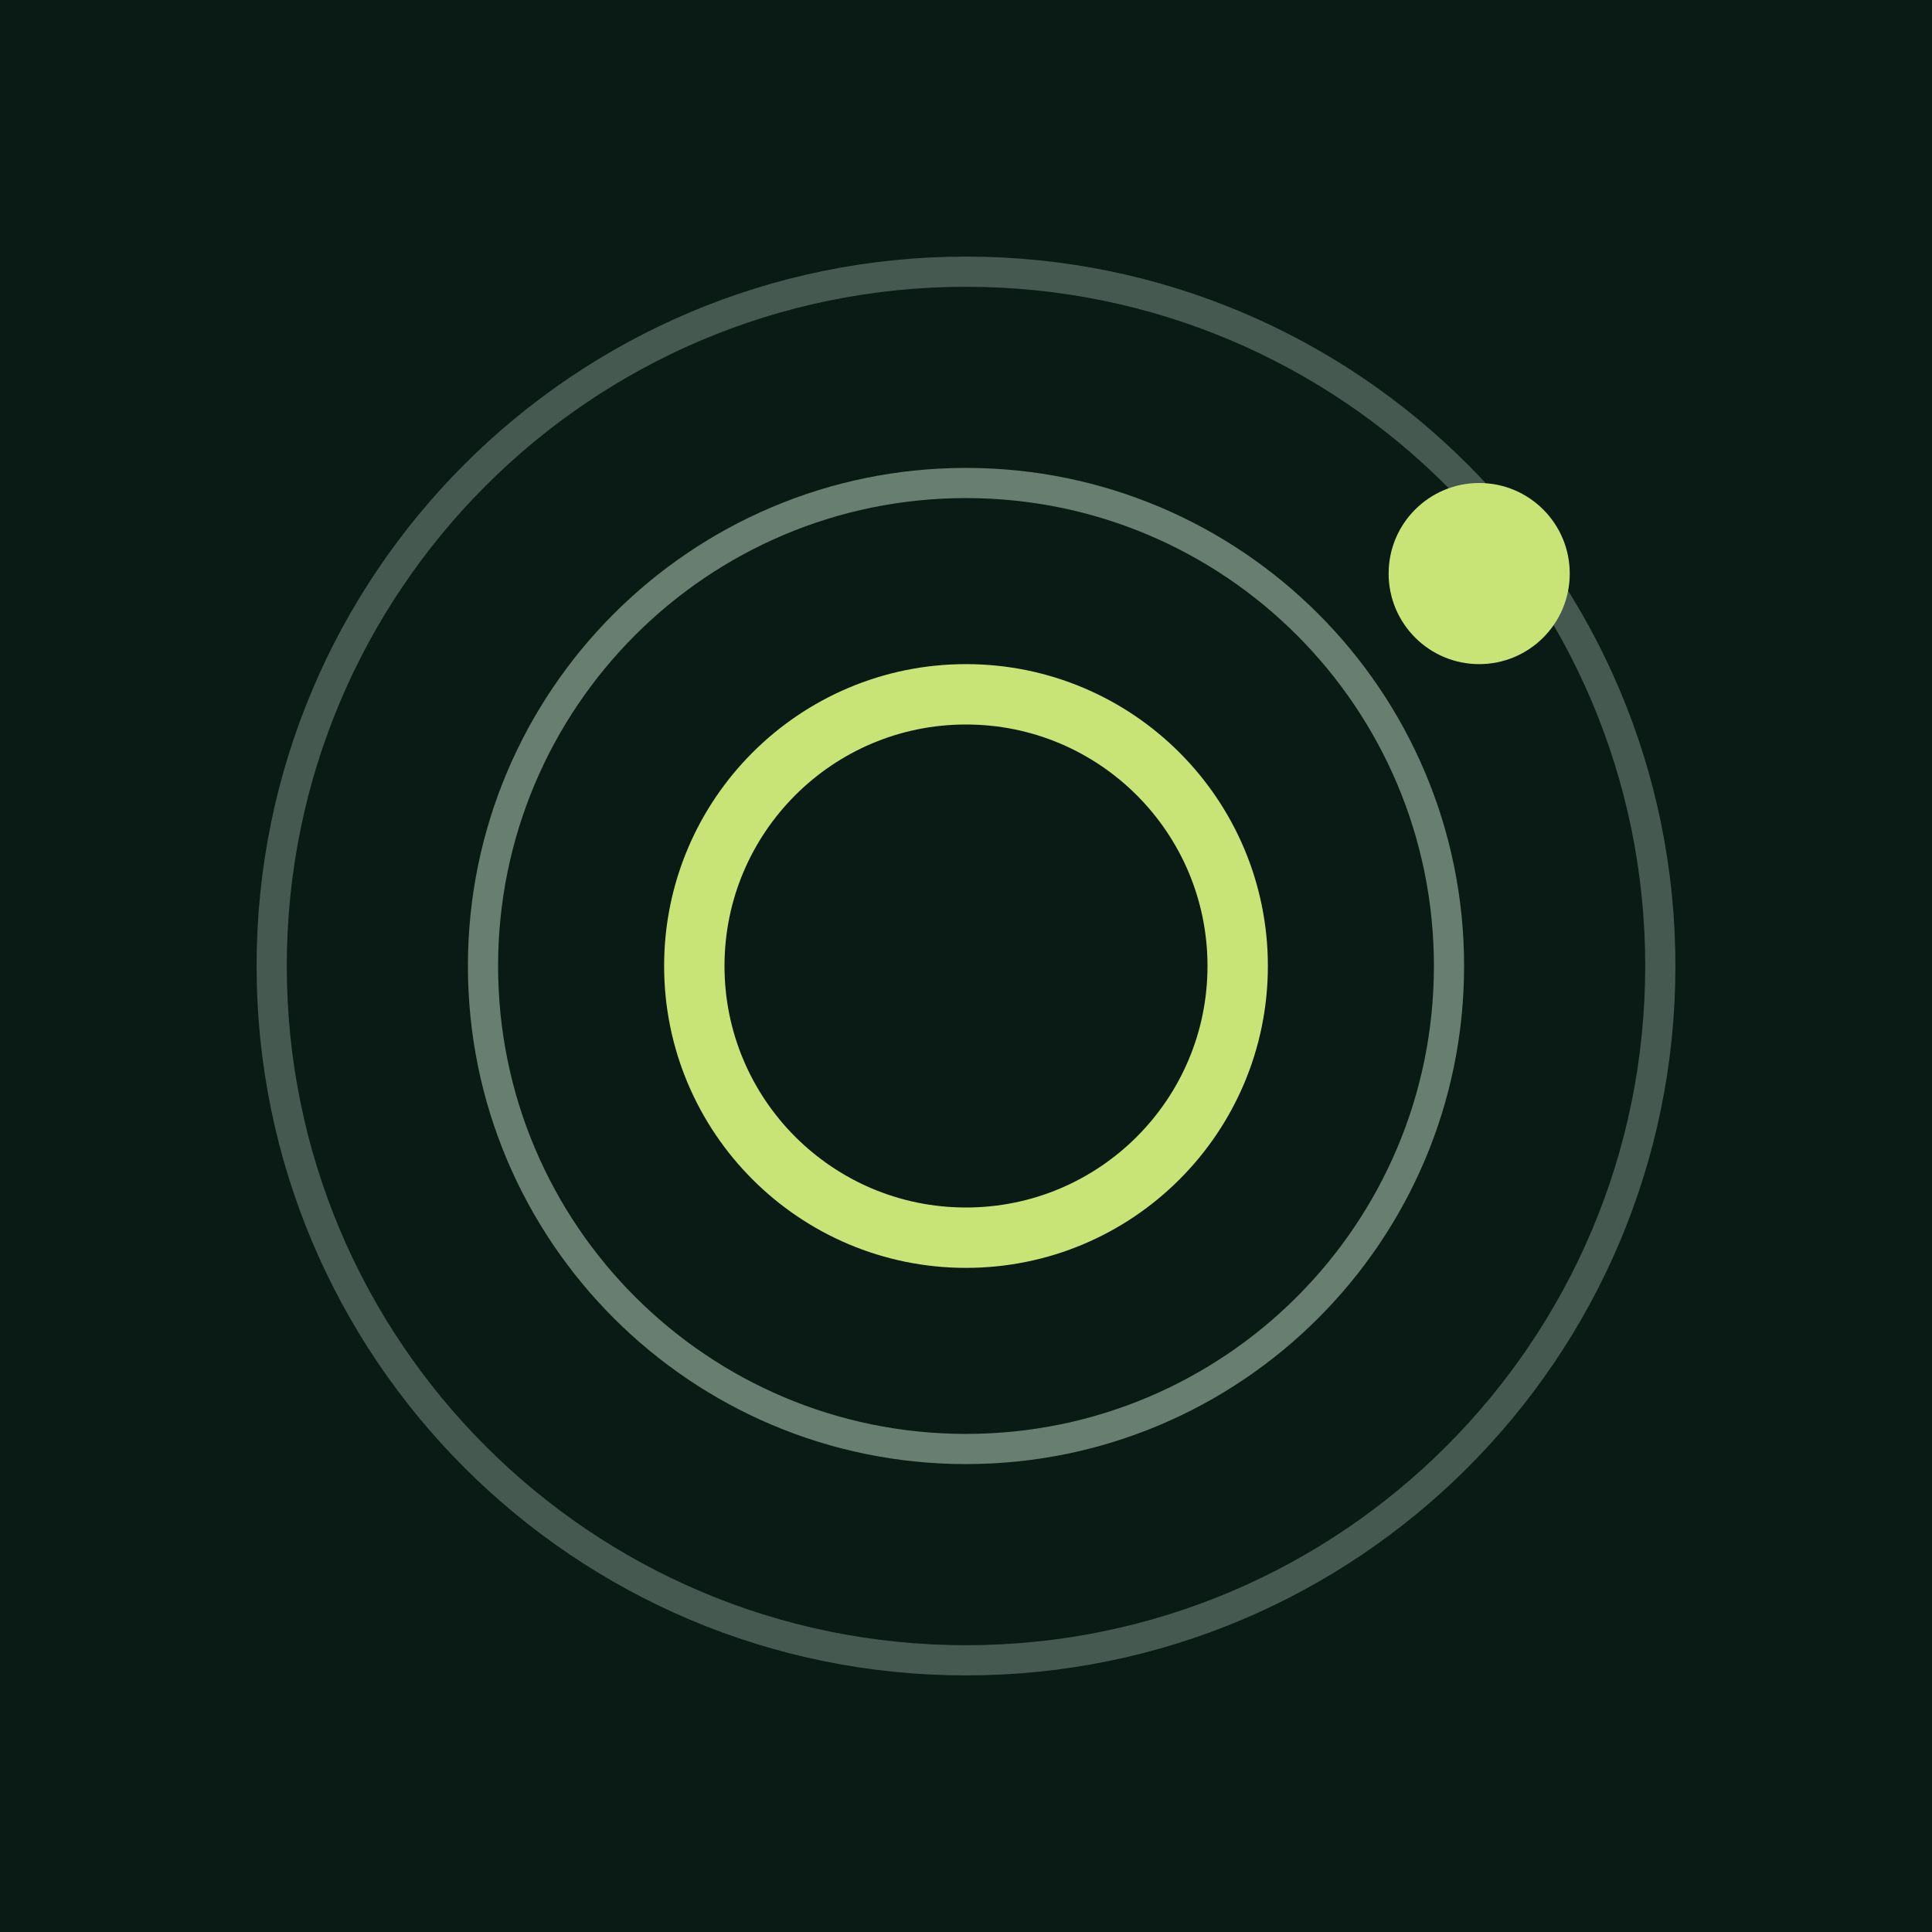
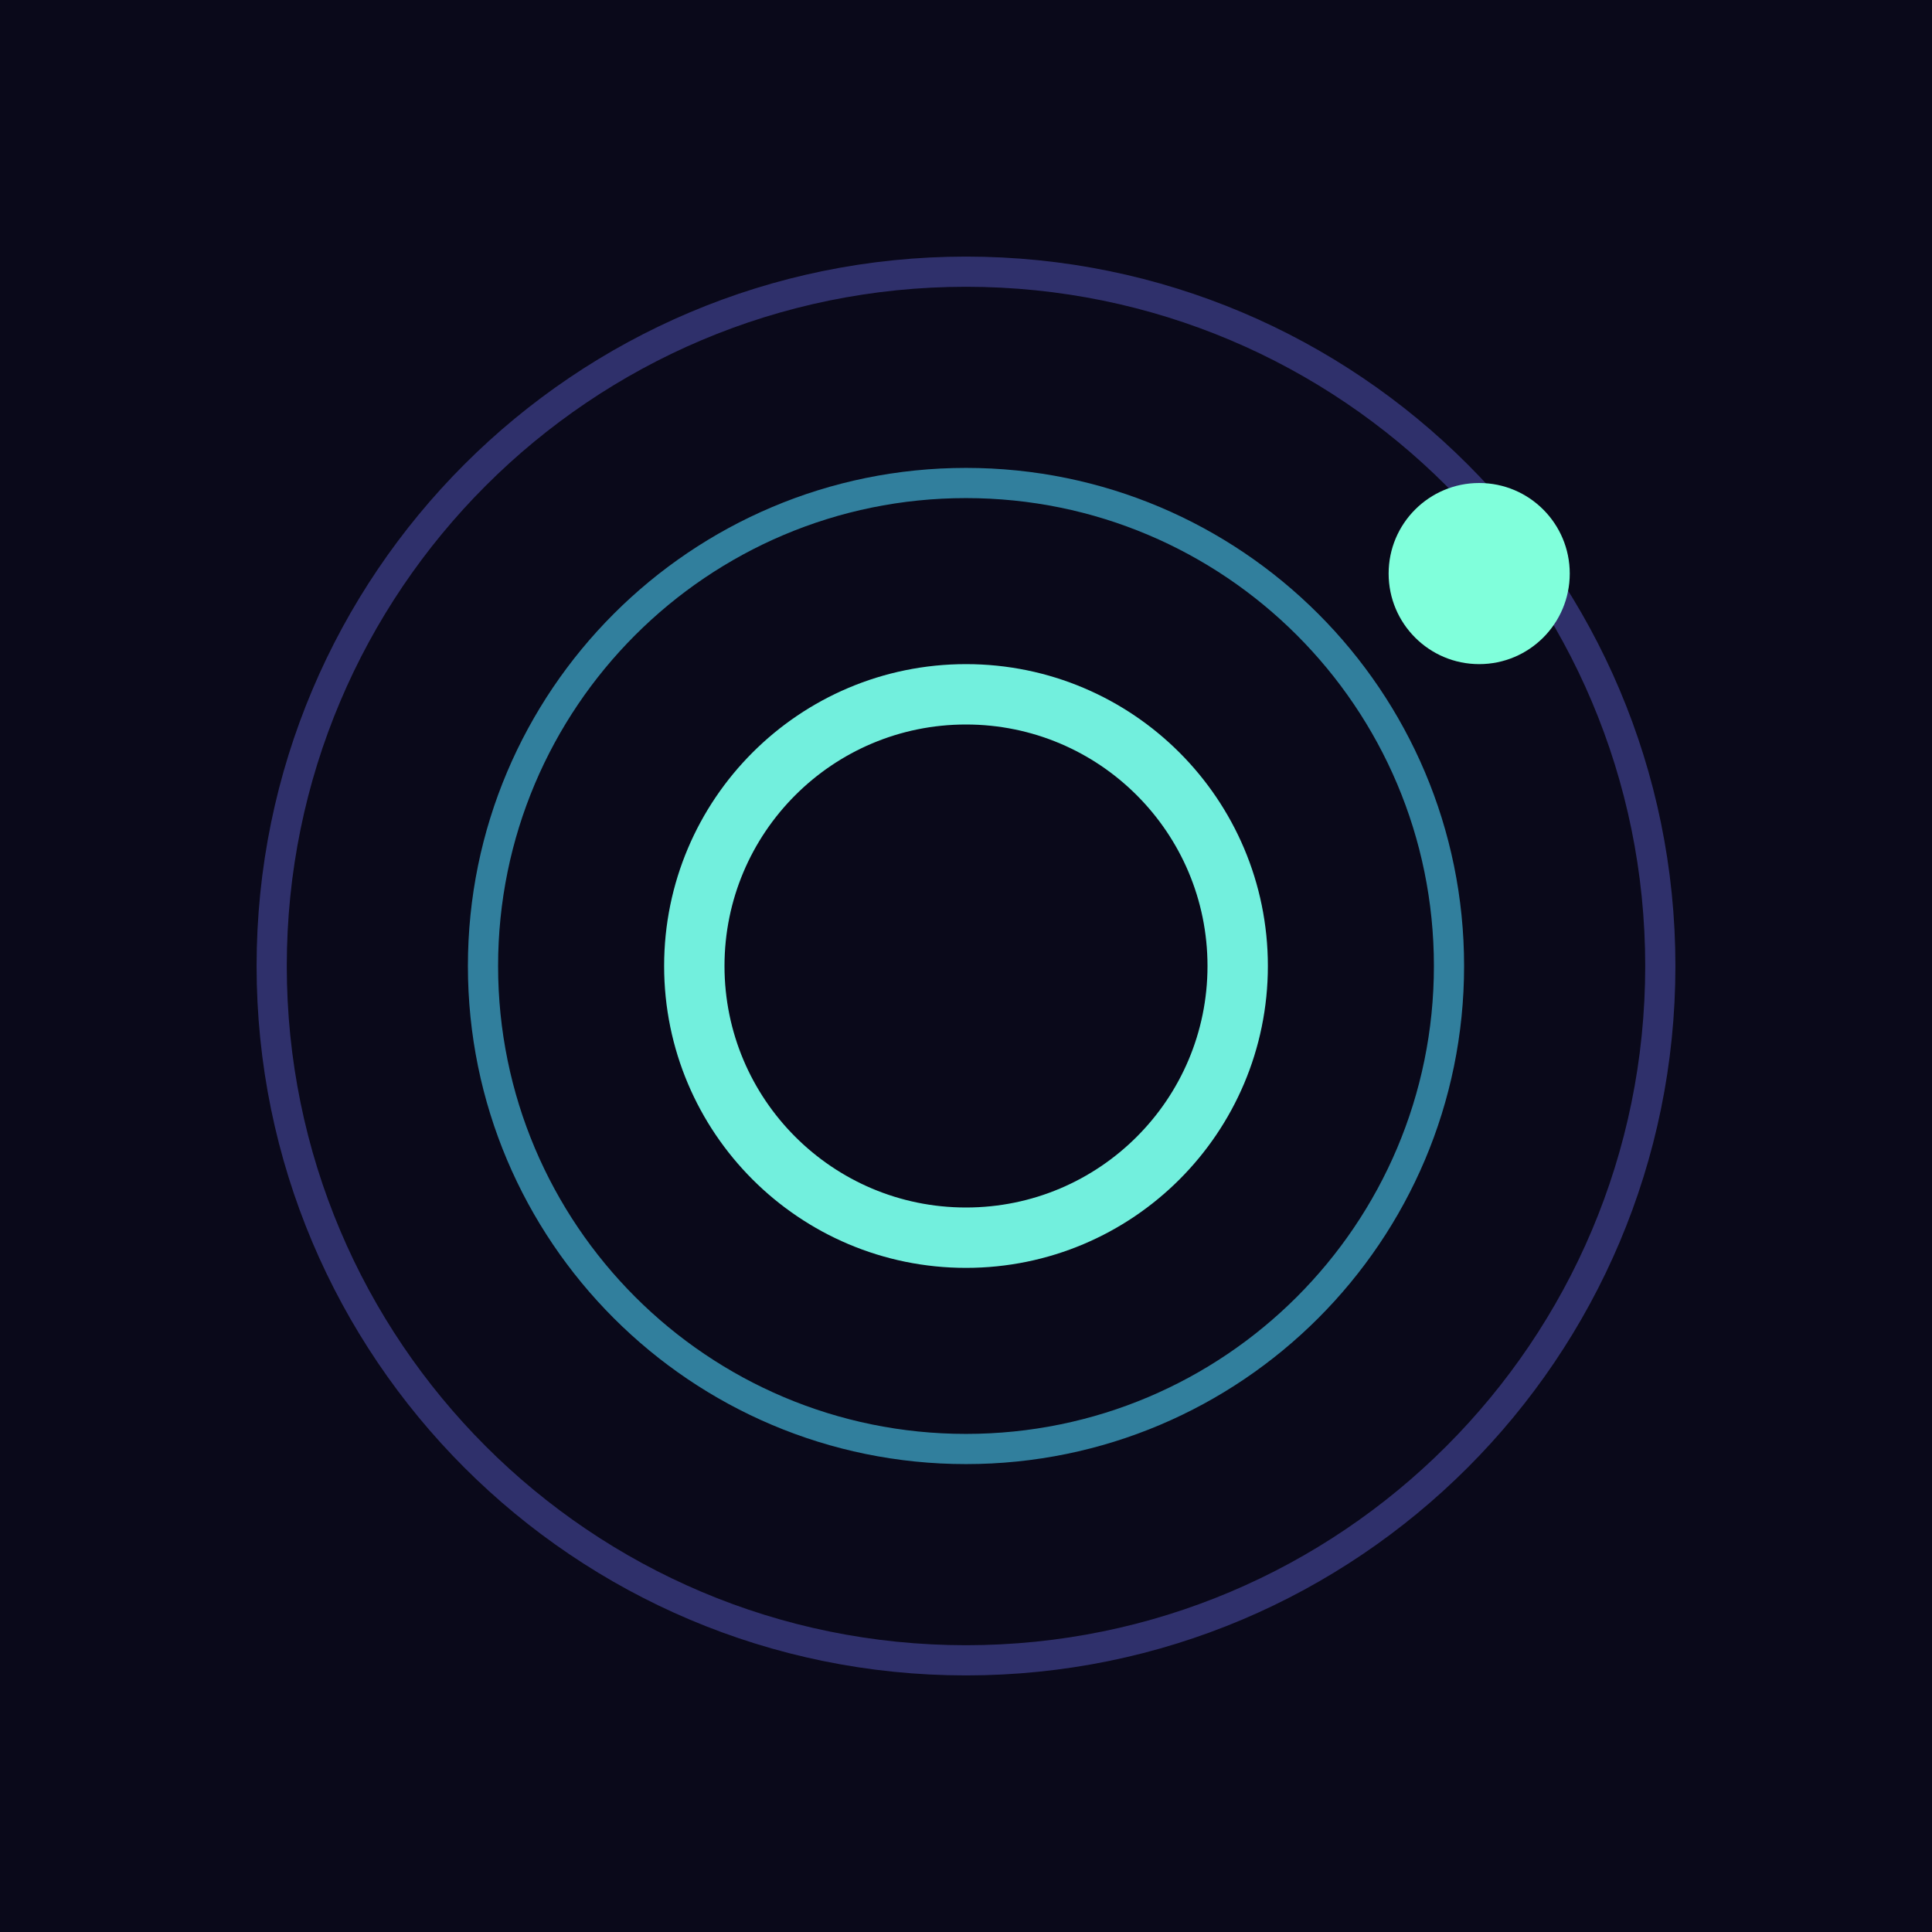
<svg xmlns="http://www.w3.org/2000/svg" viewBox="0 0 64 64">
-   <rect width="64" height="64" fill="#0a1a14" />
-   <circle cx="32" cy="32" r="23" fill="none" stroke="#91a899" stroke-opacity=".45" />
-   <circle cx="32" cy="32" r="16" fill="none" stroke="#91a899" stroke-opacity=".7" />
-   <circle cx="32" cy="32" r="9" fill="none" stroke="#c8e477" stroke-width="2" />
-   <circle cx="49" cy="19" r="3" fill="#c8e477" />
+   <rect width="64" height="64" fill="#0a091a" />
+   <circle cx="32" cy="32" r="23" fill="none" stroke="#5e60ce" stroke-opacity=".45" />
+   <circle cx="32" cy="32" r="16" fill="none" stroke="#48bfe3" stroke-opacity=".65" />
+   <circle cx="32" cy="32" r="9" fill="none" stroke="#72efdd" stroke-width="2" />
+   <circle cx="49" cy="19" r="3" fill="#80ffdb" />
</svg>
